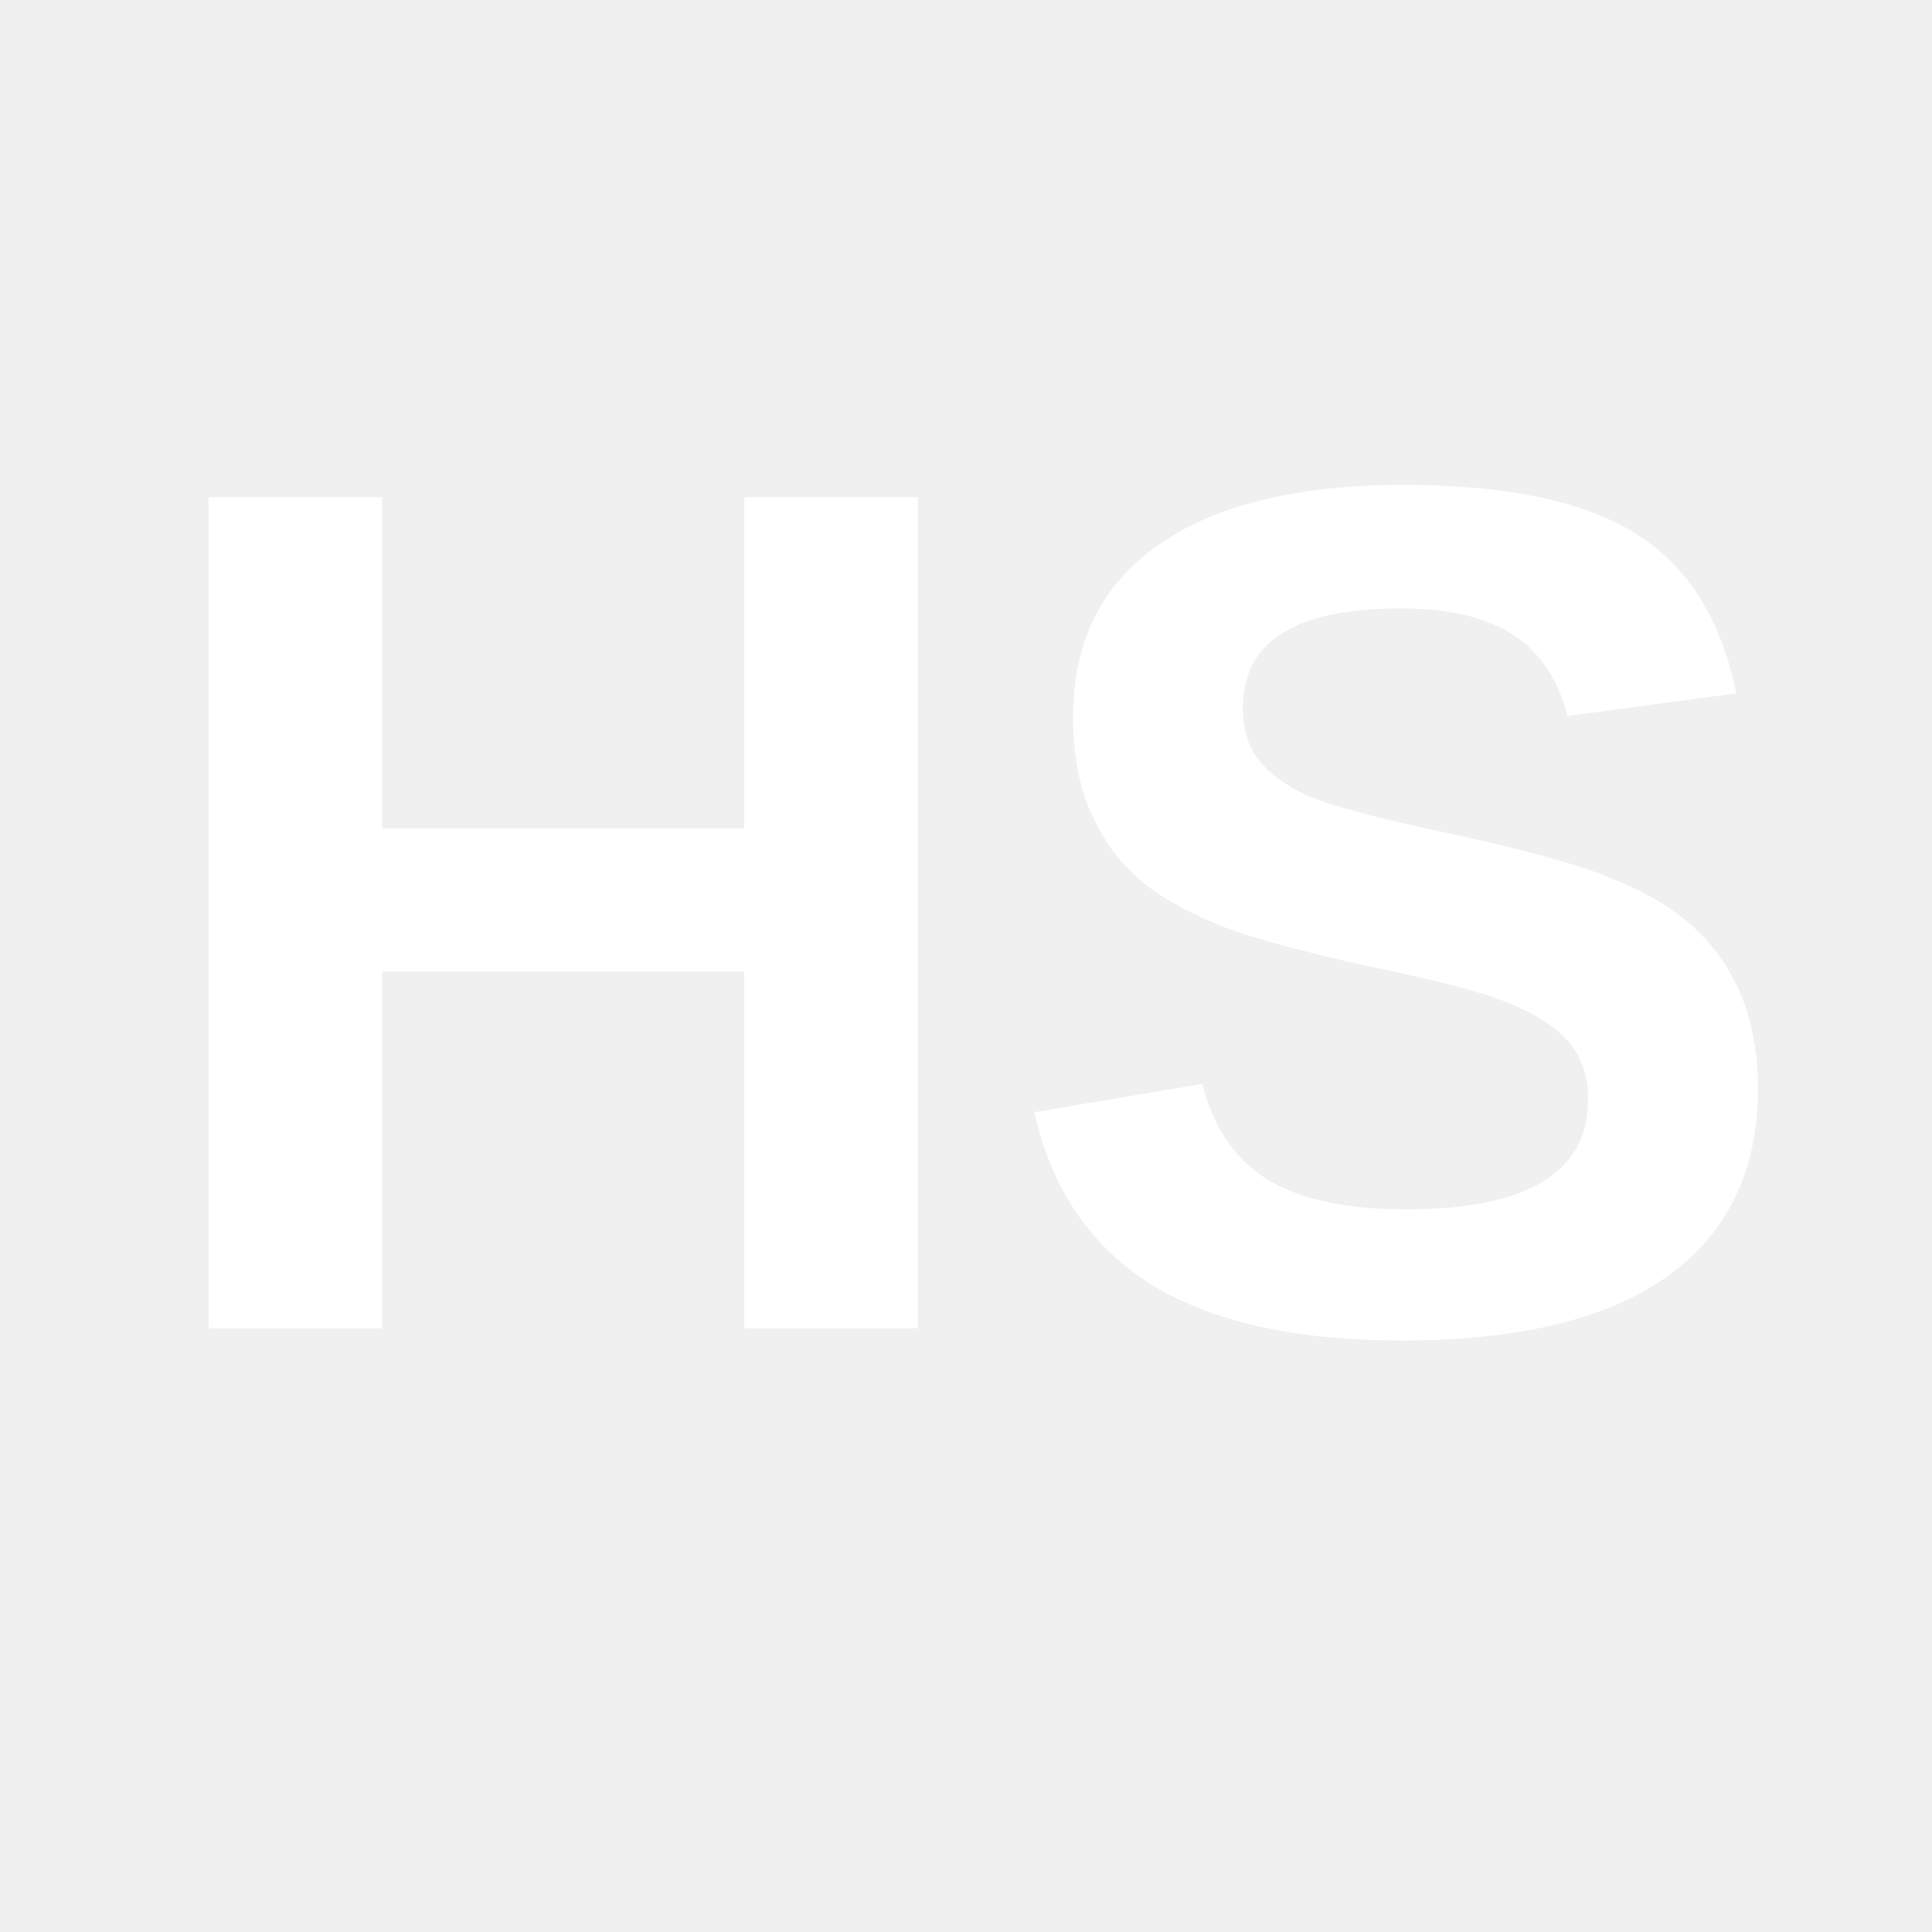
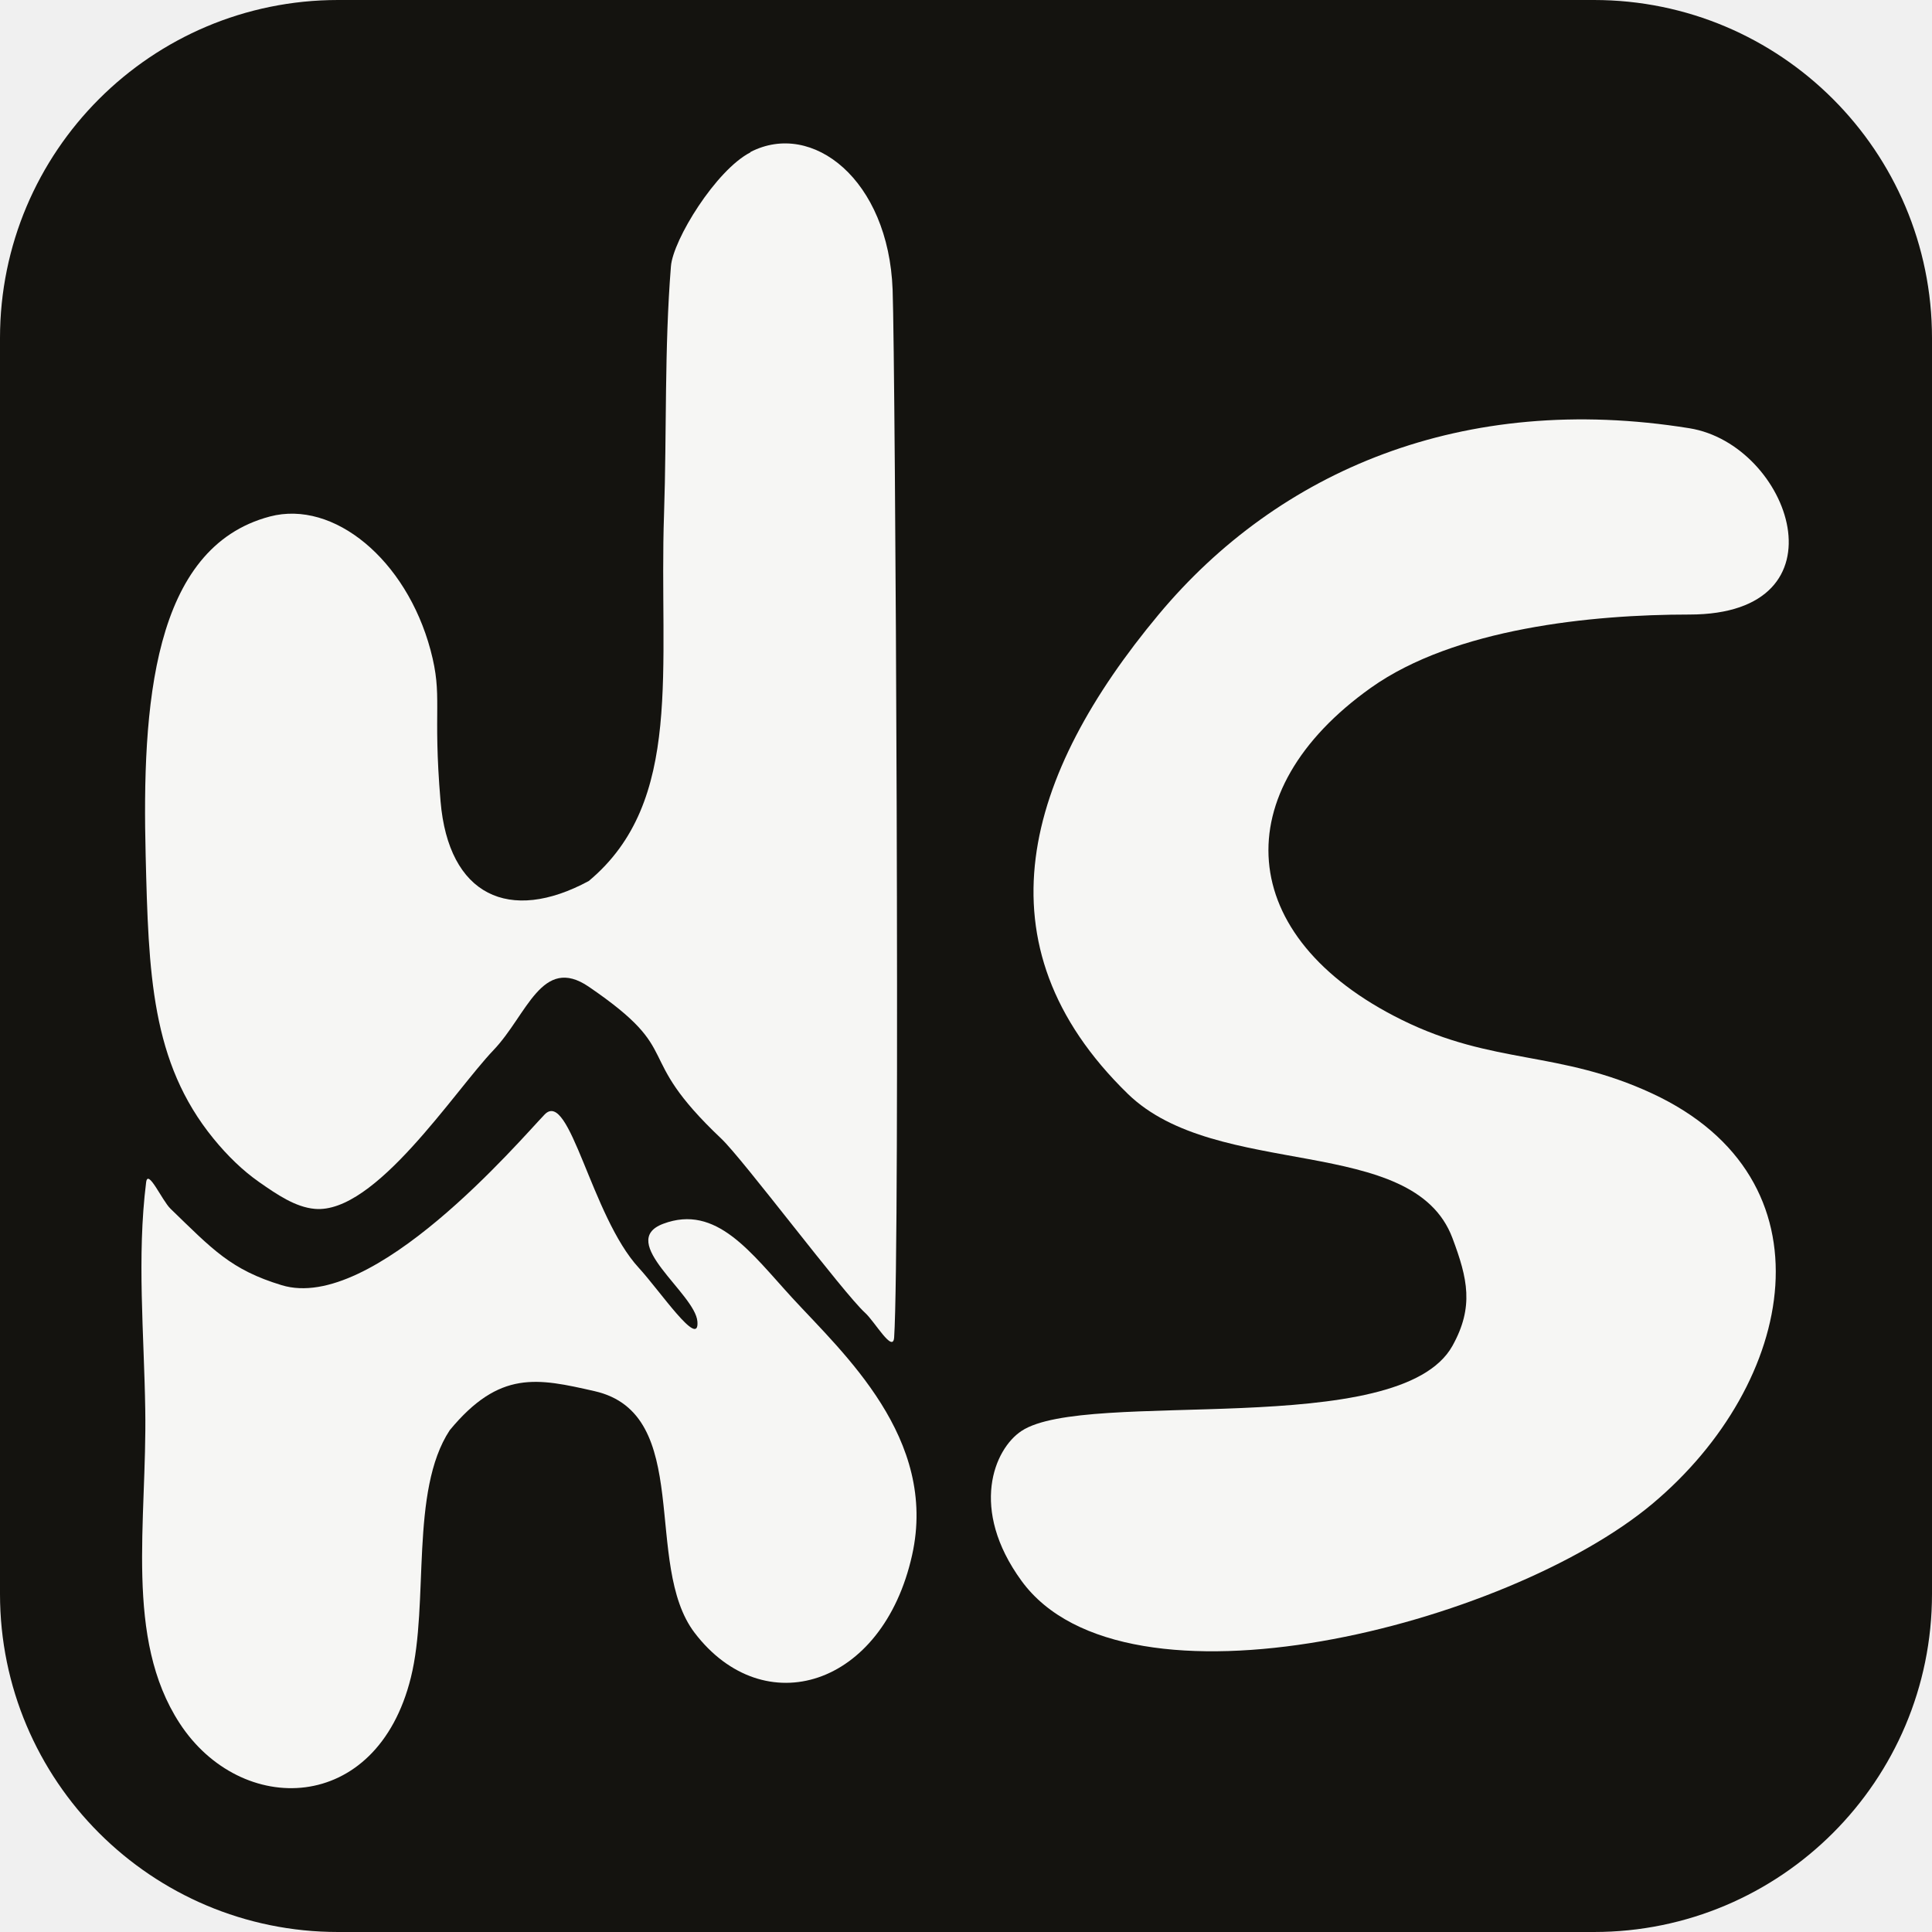
- <svg xmlns="http://www.w3.org/2000/svg" viewBox="0 0 32 32">
-   <text x="16" y="22" font-family="Arial, sans-serif" font-size="20" font-weight="bold" text-anchor="middle" fill="#ffffff">HS</text>
+ <svg xmlns="http://www.w3.org/2000/svg" viewBox="0 0 80 80">
+   <rect width="80" height="80" rx="14" fill="#14130f" />
+   <g transform="translate(-6.1 0.8) scale(1.29)" fill="#f6f6f4">
+     <path d="M28.82 4.258C30.804 3.236 33.25 5.145 33.381 8.68C33.469 11.069 33.624 39.357 33.43 42.307C33.396 42.837 32.804 41.796 32.497 41.52C31.795 40.882 28.58 36.59 27.881 35.929C24.949 33.155 26.794 33.216 23.628 31.053C22.122 30.026 21.646 31.96 20.574 33.083C19.304 34.413 16.767 38.364 14.829 38.183C14.21 38.128 13.617 37.721 13.052 37.327C12.527 36.961 12.032 36.481 11.582 35.929C9.577 33.472 9.498 30.63 9.404 26.833C9.285 22.059 9.616 16.954 13.393 15.959C15.44 15.42 17.767 17.339 18.548 20.244C18.952 21.756 18.613 22.073 18.87 25.1C19.126 28.127 21.078 29.035 23.628 27.659C26.697 25.098 25.873 20.826 26.044 15.87C26.132 13.227 26.053 10.562 26.265 7.928C26.332 7.078 27.708 4.842 28.814 4.272L28.82 4.258Z" />
+     <path d="M27.115 41.801C27.047 40.902 24.51 39.232 26.015 38.663C27.726 38.018 28.836 39.598 30.157 41.038C31.787 42.812 34.844 45.548 34.006 49.299C33.062 53.533 29.247 54.698 27.028 51.795C25.345 49.593 27.011 44.76 23.812 44.034C21.979 43.618 20.765 43.35 19.165 45.288C17.878 47.242 18.51 50.84 17.918 53.224C16.824 57.652 12.455 57.706 10.495 54.695C8.715 51.964 9.45 48.245 9.391 44.624C9.354 42.195 9.12 39.726 9.419 37.333C9.475 36.873 9.93 37.916 10.201 38.178C11.554 39.487 12.137 40.137 13.77 40.633C16.696 41.527 21.402 35.996 22.209 35.156C23.016 34.316 23.705 38.417 25.233 40.076C25.908 40.81 27.184 42.699 27.115 41.801Z" />
+     <path d="M58.957 19.106C64.117 19.106 62.194 13.647 58.957 13.126C51.683 11.954 45.763 14.496 41.92 19.106C37.644 24.236 36 29.689 40.928 34.489C43.792 37.279 50.084 35.75 51.35 39.119C51.839 40.421 52.047 41.327 51.352 42.578C49.652 45.639 39.598 43.934 37.517 45.313C36.638 45.895 35.839 47.816 37.517 50.122C40.842 54.693 53.112 51.549 57.767 47.652C62.387 43.784 63.678 37.224 57.758 34.478C54.76 33.087 52.673 33.572 49.729 32.119C44.338 29.46 44.066 24.775 48.733 21.457C51.419 19.547 55.824 19.106 58.957 19.106Z" />
+   </g>
</svg>
